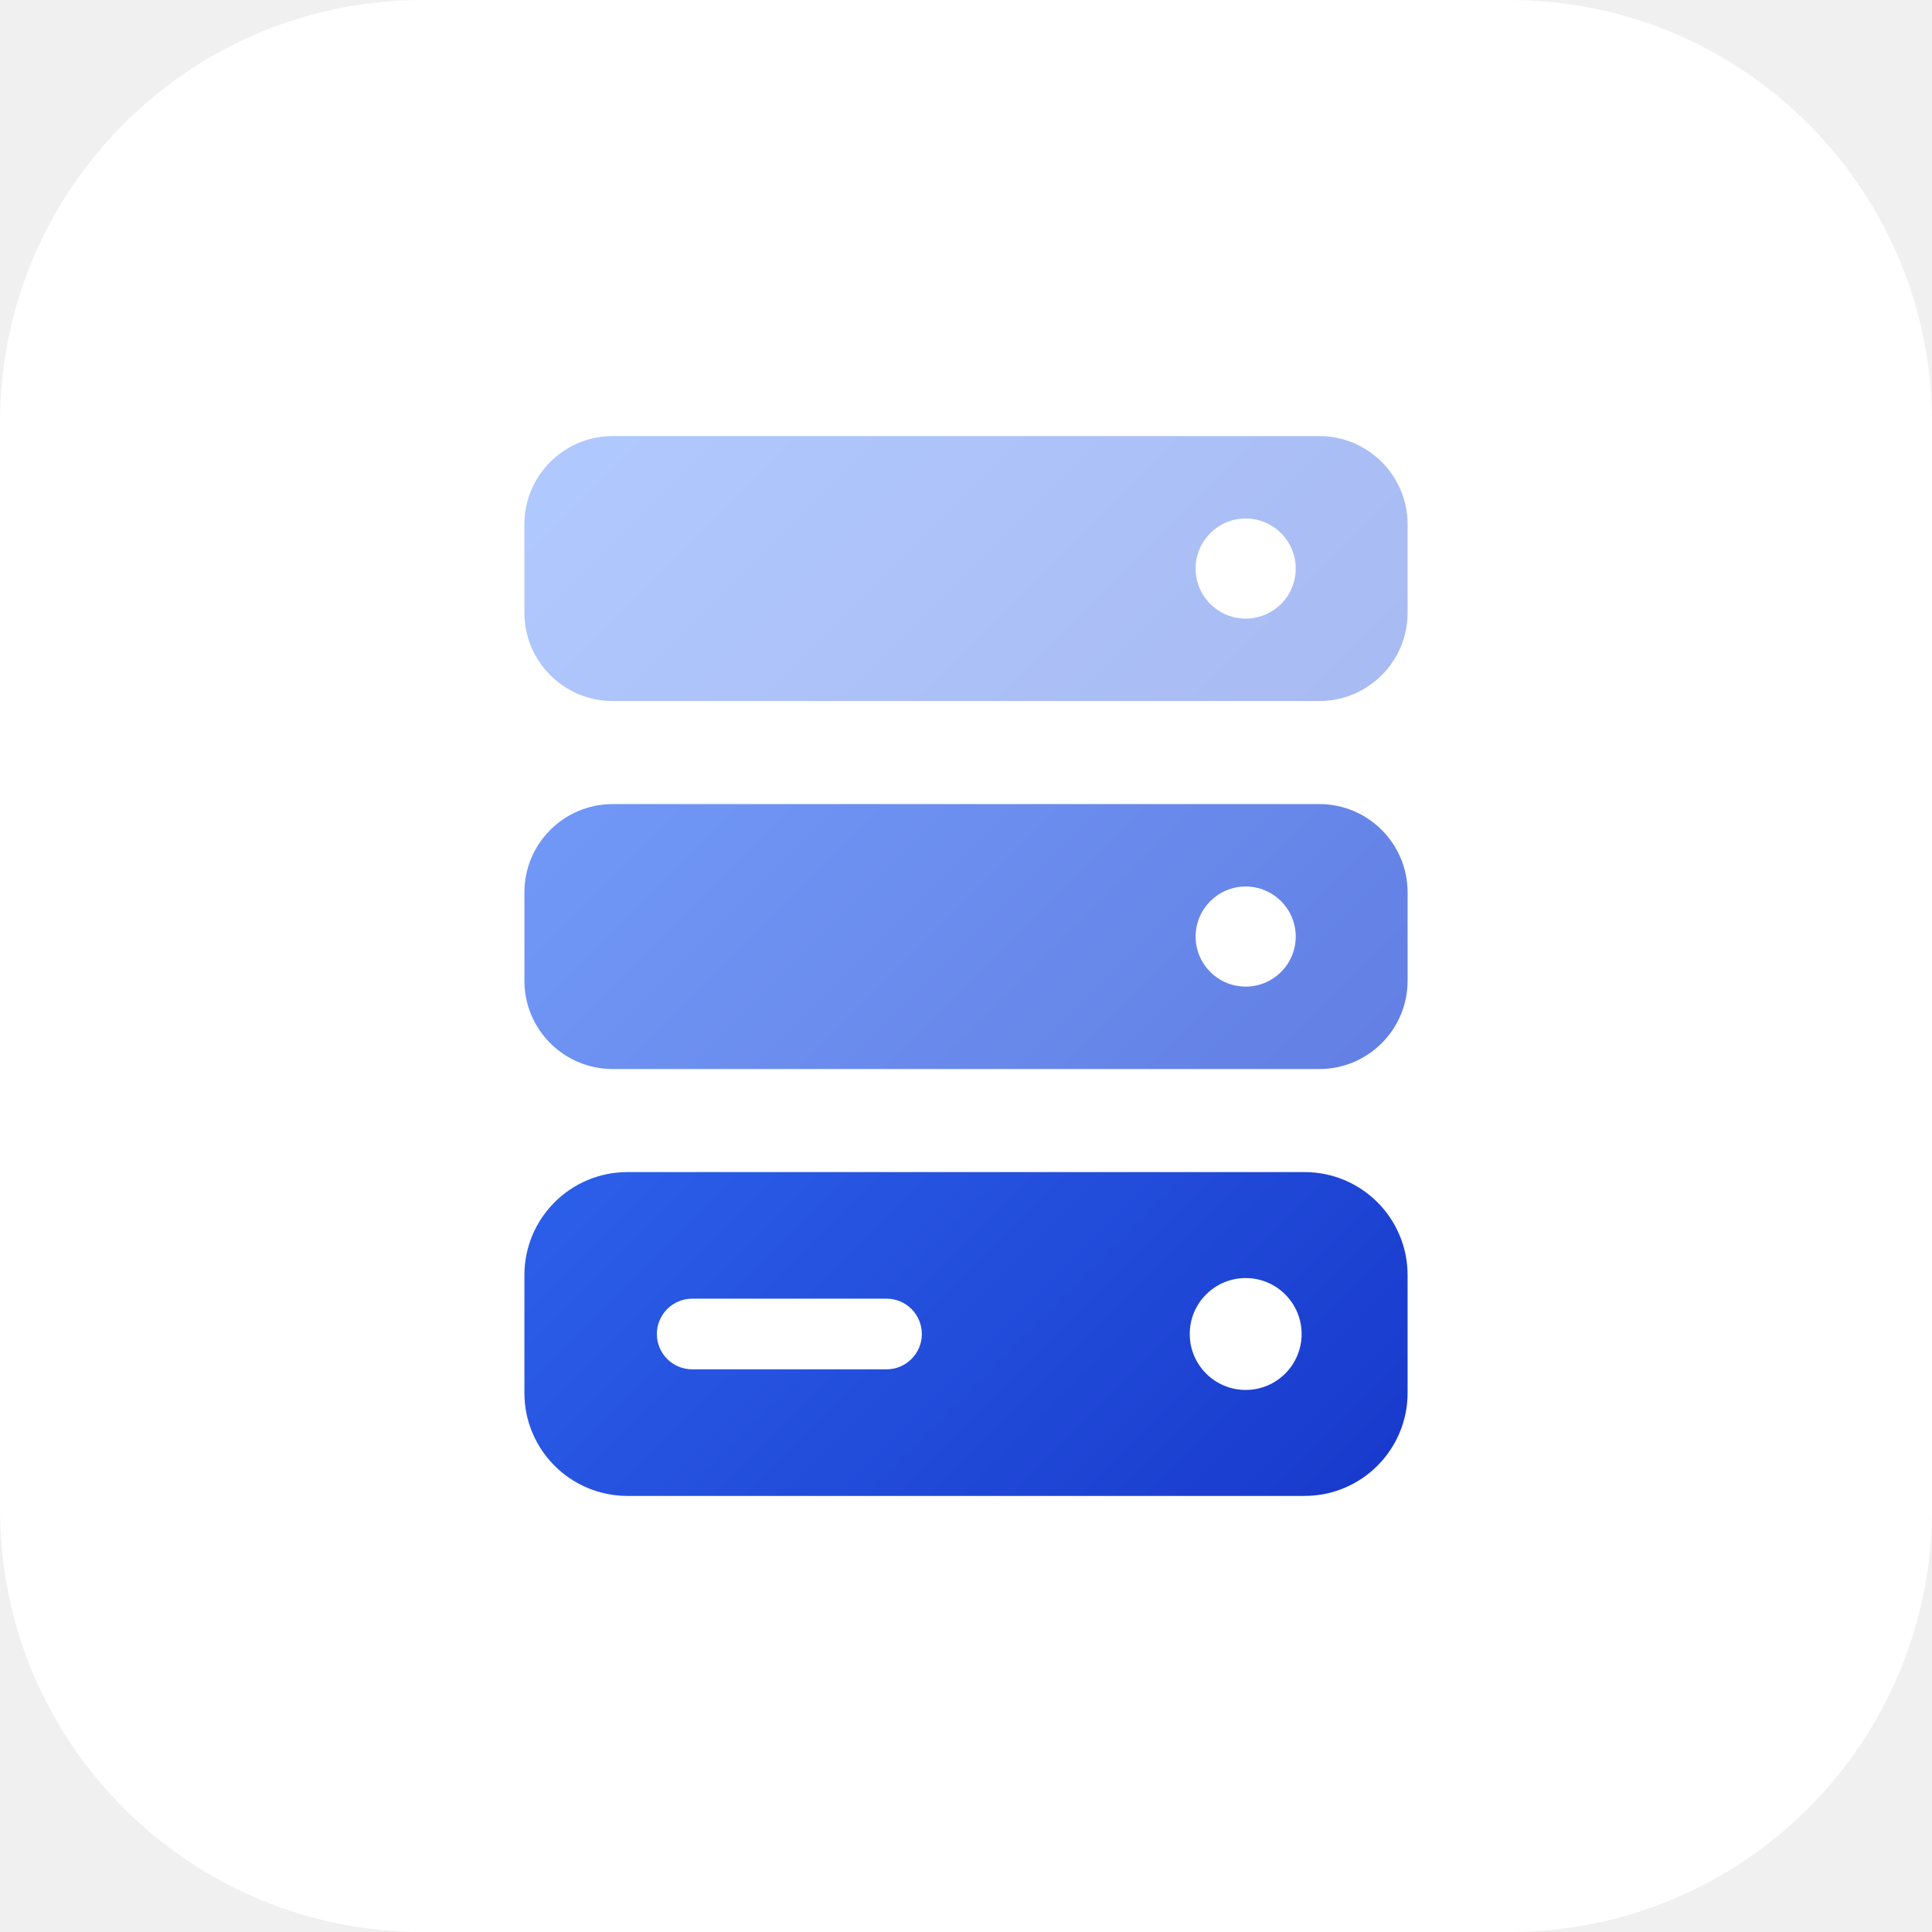
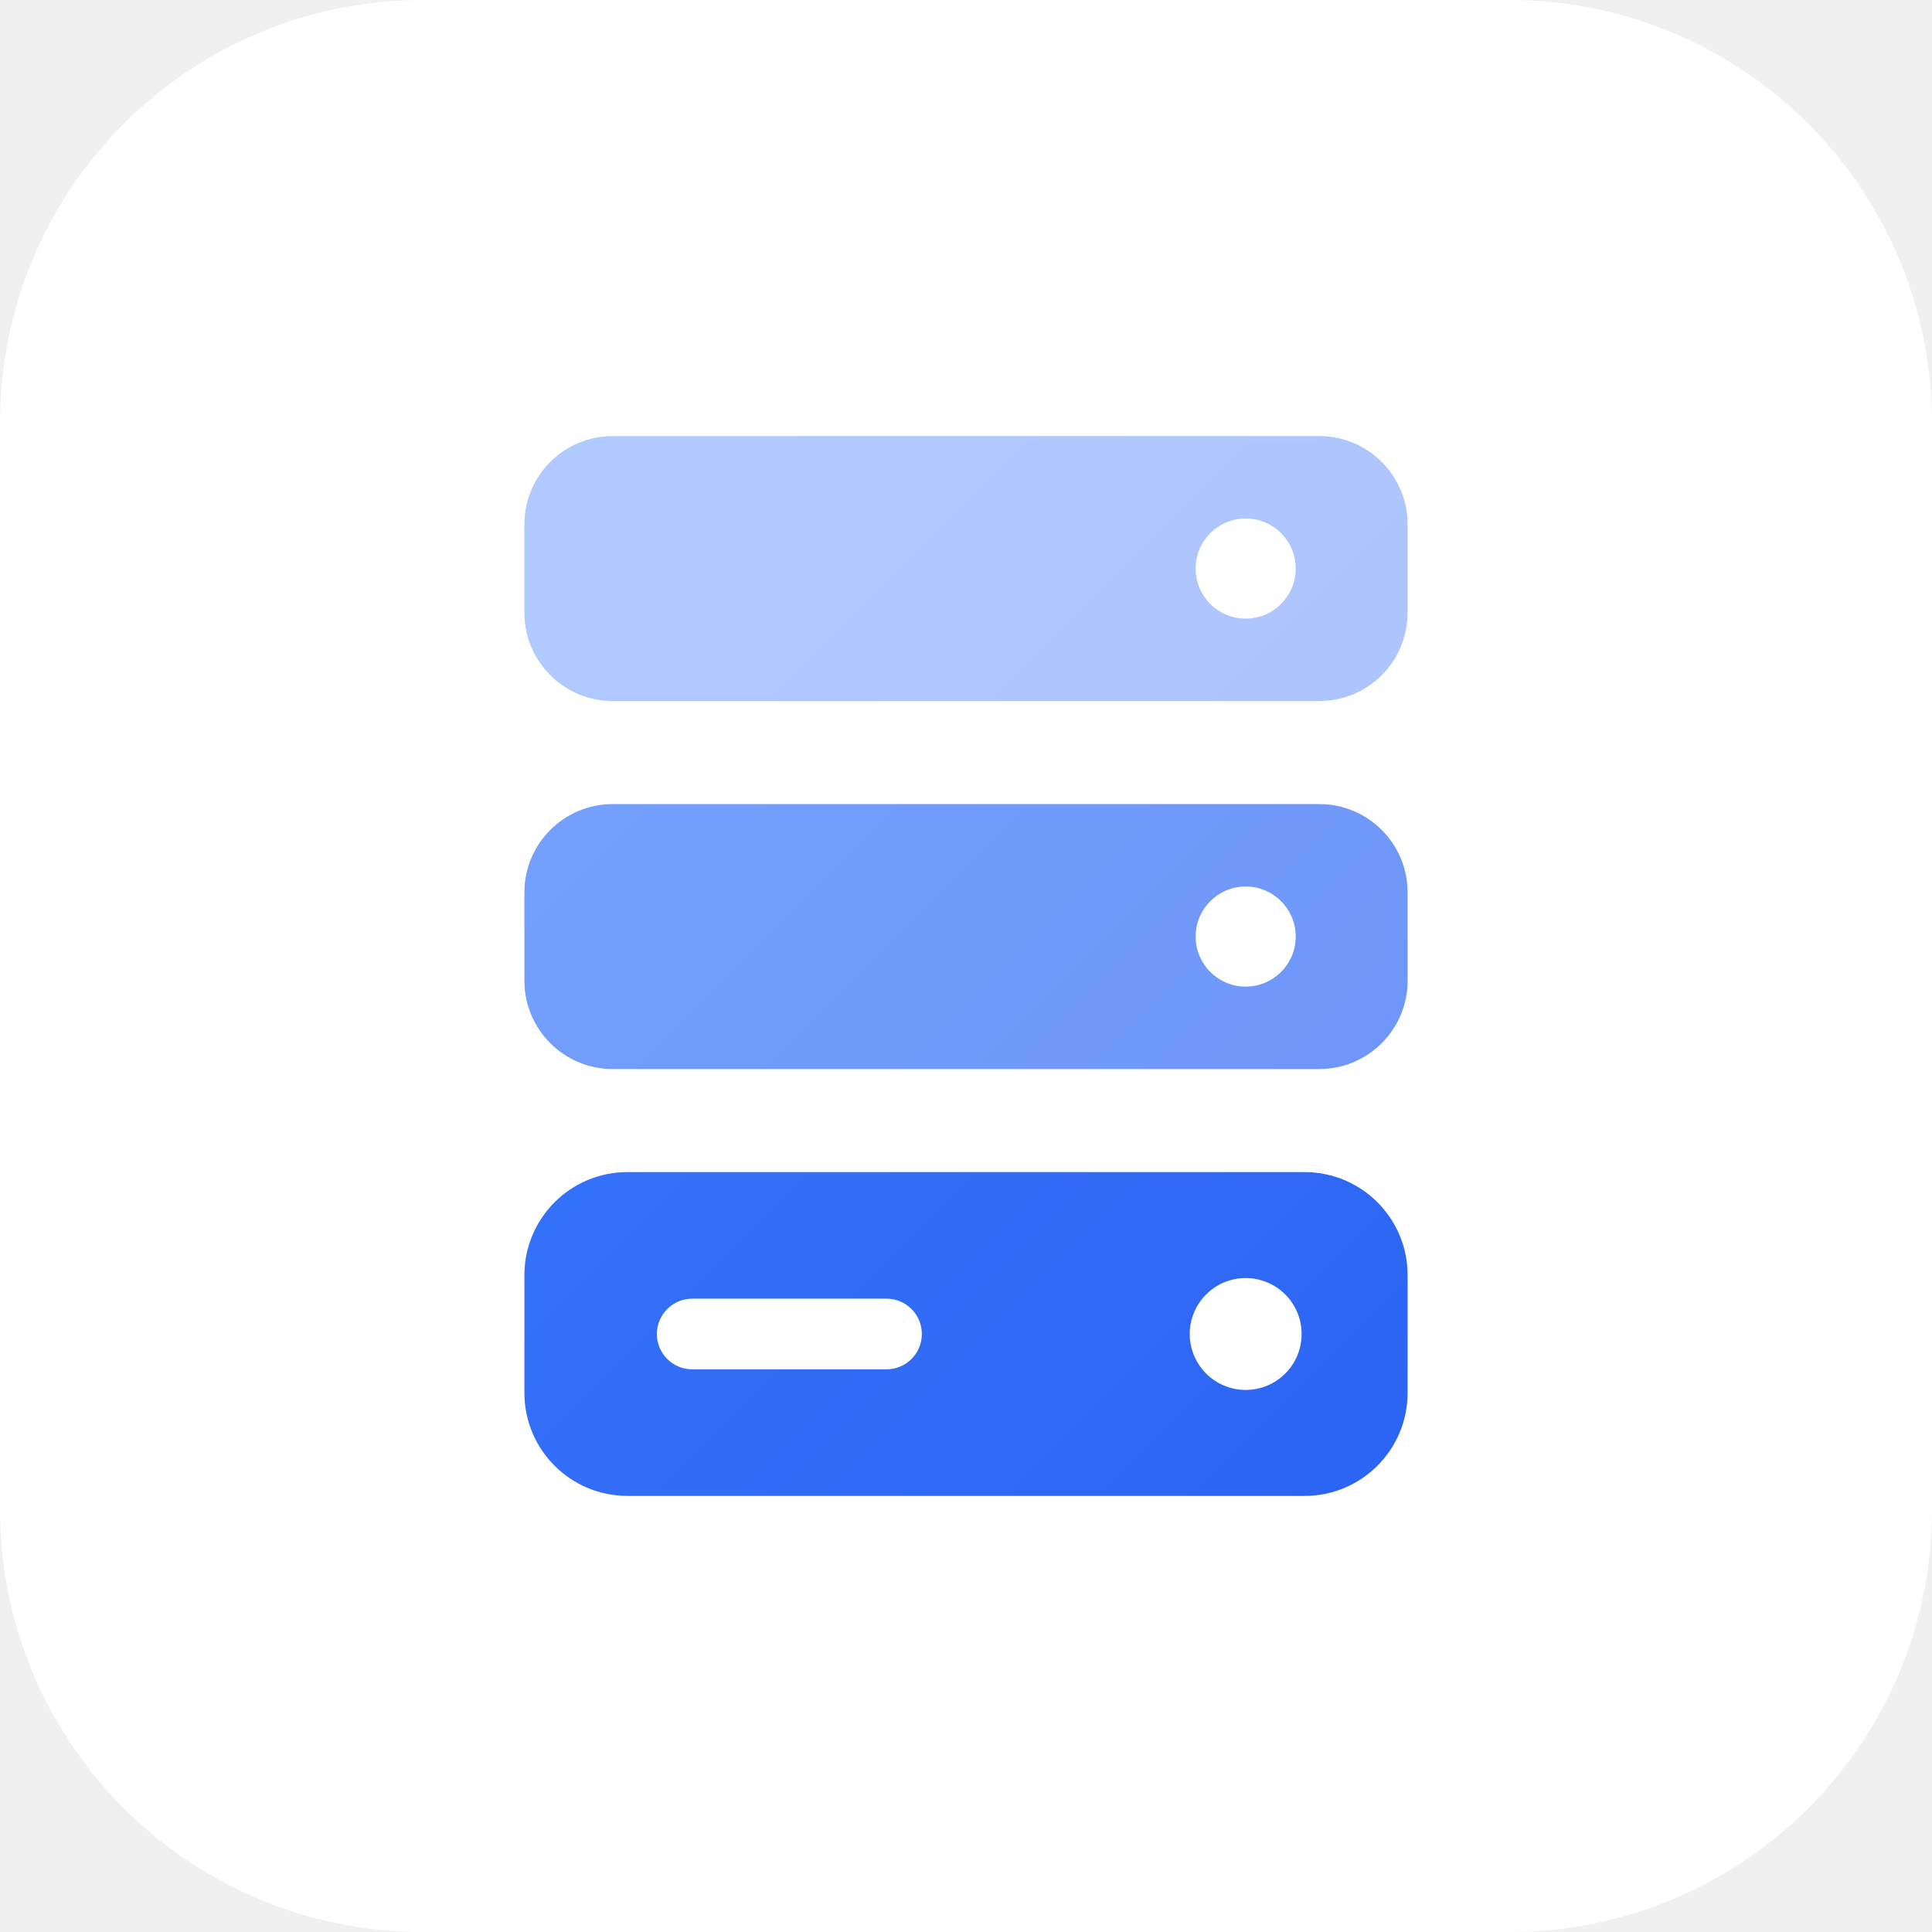
<svg xmlns="http://www.w3.org/2000/svg" viewBox="0 0 64 64">
  <rect width="64" height="64" rx="14" fill="#fff" />
  <svg x="11.52" y="11.52" width="40.96" height="40.96" viewBox="11 11 42 42">
    <defs>
      <linearGradient id="g" x1="14" y1="14" x2="50" y2="50" gradientUnits="userSpaceOnUse">
        <stop offset="0" stop-color="#3b7bff" />
-         <stop offset="1" stop-color="#1636c9" />
+         <stop offset="1" stop-color="#2b63f2" />
      </linearGradient>
    </defs>
    <path d="M20 14H44A3 3 0 0 1 47 17V20A3 3 0 0 1 44 23H20A3 3 0 0 1 17 20V17A3 3 0 0 1 20 14ZM39.8 18.5A1.7 1.7 0 1 0 43.2 18.5A1.7 1.7 0 1 0 39.8 18.5Z" fill="url(#g)" fill-opacity="0.4" fill-rule="evenodd" />
    <path d="M20 26.5H44A3 3 0 0 1 47 29.5V32.5A3 3 0 0 1 44 35.5H20A3 3 0 0 1 17 32.5V29.5A3 3 0 0 1 20 26.5ZM39.8 31A1.7 1.7 0 1 0 43.2 31A1.7 1.7 0 1 0 39.8 31Z" fill="url(#g)" fill-opacity="0.7" fill-rule="evenodd" />
    <path d="M20.5 39H43.5A3.5 3.5 0 0 1 47 42.5V46.5A3.5 3.5 0 0 1 43.5 50H20.5A3.5 3.5 0 0 1 17 46.5V42.5A3.5 3.5 0 0 1 20.5 39ZM39.6 44.5A1.9 1.9 0 1 0 43.4 44.5A1.9 1.9 0 1 0 39.6 44.5ZM22.7 43.3H29.3A1.2 1.2 0 0 1 30.5 44.5V44.5A1.2 1.2 0 0 1 29.3 45.7H22.7A1.2 1.2 0 0 1 21.5 44.5V44.5A1.2 1.2 0 0 1 22.7 43.3Z" fill="url(#g)" fill-rule="evenodd" />
  </svg>
</svg>
